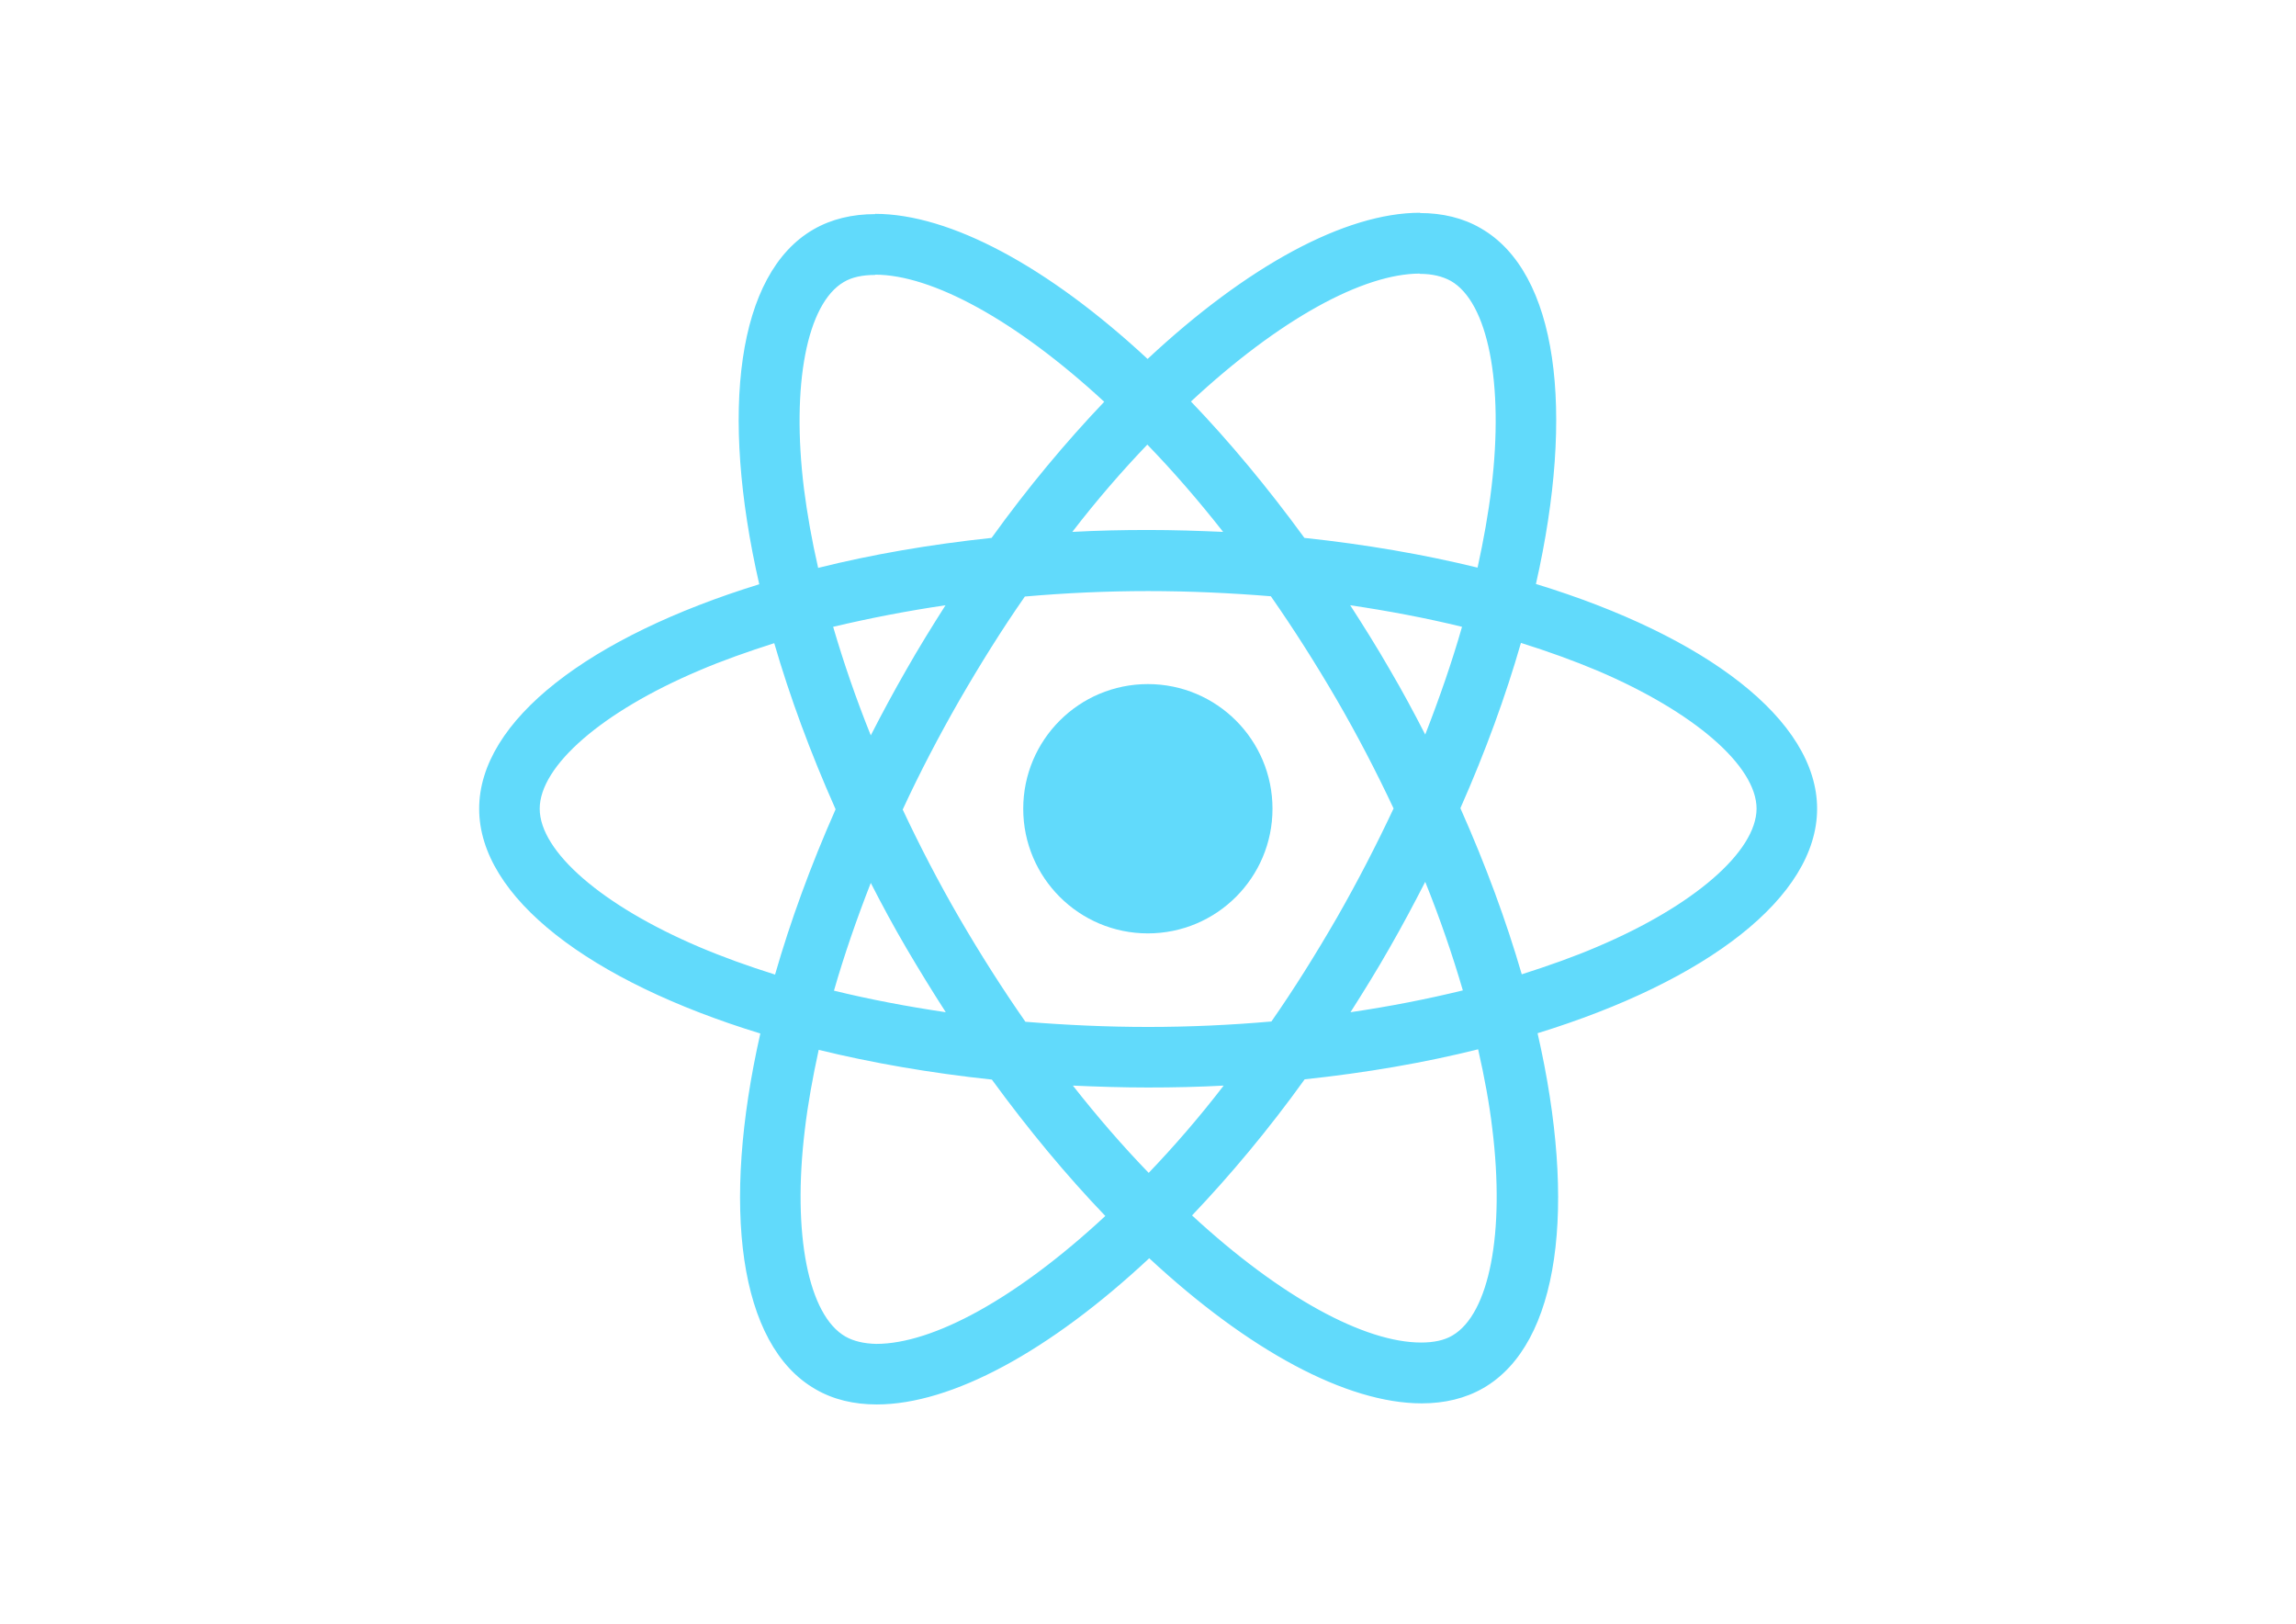
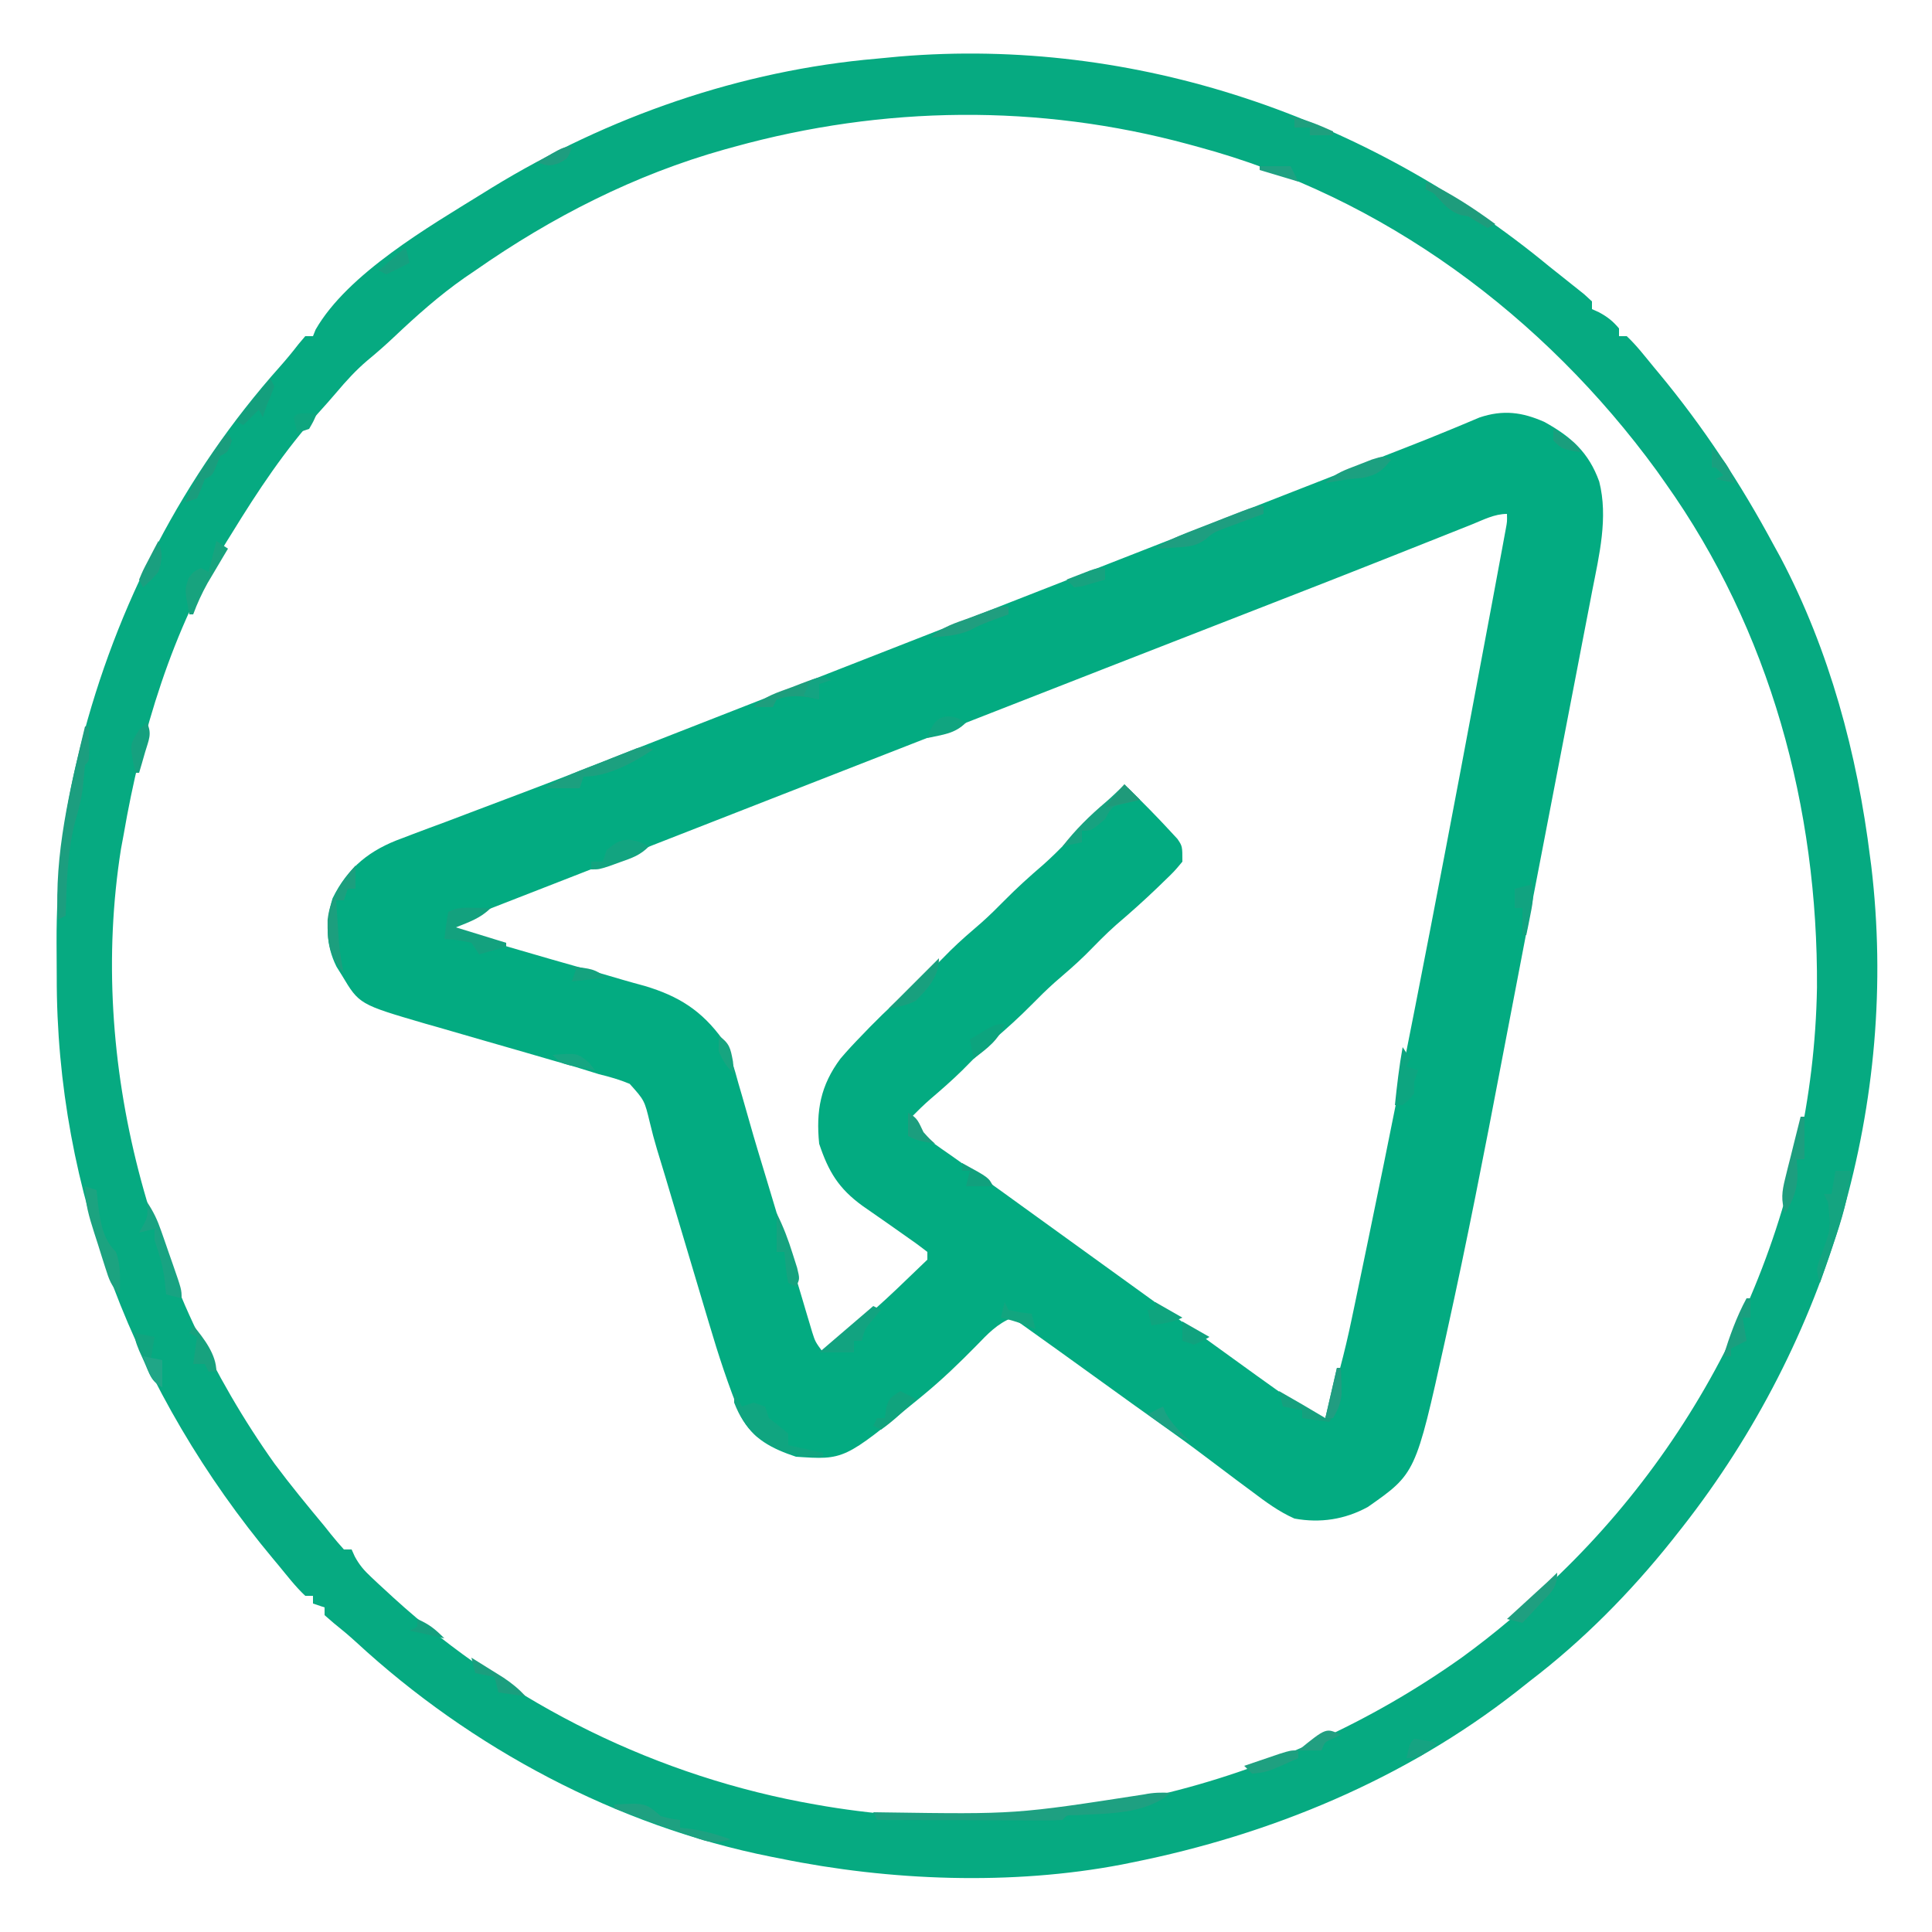
- <svg xmlns="http://www.w3.org/2000/svg" viewBox="0 0 841.9 595.3">
-   <g fill="#61DAFB">
-     <path d="M666.3 296.5c0-32.5-40.7-63.3-103.1-82.4 14.4-63.6 8-114.2-20.2-130.4-6.5-3.8-14.1-5.6-22.4-5.6v22.3c4.6 0 8.3.9 11.4 2.6 13.6 7.8 19.5 37.5 14.9 75.7-1.1 9.4-2.9 19.3-5.1 29.4-19.6-4.8-41-8.5-63.5-10.9-13.5-18.5-27.5-35.3-41.6-50 32.6-30.3 63.2-46.9 84-46.9V78c-27.5 0-63.5 19.6-99.9 53.6-36.4-33.8-72.4-53.2-99.9-53.2v22.3c20.7 0 51.4 16.5 84 46.6-14 14.7-28 31.4-41.3 49.9-22.6 2.4-44 6.1-63.6 11-2.3-10-4-19.7-5.2-29-4.7-38.2 1.1-67.9 14.6-75.8 3-1.8 6.9-2.6 11.5-2.6V78.5c-8.4 0-16 1.8-22.6 5.6-28.1 16.2-34.4 66.7-19.9 130.1-62.2 19.2-102.7 49.9-102.7 82.3 0 32.5 40.7 63.3 103.1 82.4-14.4 63.6-8 114.2 20.2 130.4 6.5 3.8 14.1 5.6 22.5 5.6 27.5 0 63.5-19.6 99.9-53.6 36.4 33.8 72.4 53.2 99.9 53.2 8.4 0 16-1.8 22.6-5.6 28.1-16.2 34.4-66.7 19.9-130.1 62-19.1 102.5-49.9 102.5-82.3zm-130.2-66.7c-3.7 12.9-8.3 26.2-13.5 39.5-4.1-8-8.4-16-13.1-24-4.6-8-9.5-15.8-14.4-23.4 14.2 2.1 27.9 4.7 41 7.9zm-45.8 106.5c-7.8 13.5-15.8 26.3-24.1 38.2-14.9 1.3-30 2-45.2 2-15.1 0-30.2-.7-45-1.9-8.3-11.9-16.4-24.6-24.2-38-7.6-13.1-14.5-26.4-20.8-39.8 6.2-13.4 13.2-26.8 20.7-39.9 7.8-13.5 15.8-26.3 24.1-38.2 14.9-1.3 30-2 45.2-2 15.1 0 30.2.7 45 1.9 8.3 11.9 16.4 24.6 24.2 38 7.6 13.1 14.5 26.4 20.8 39.8-6.3 13.4-13.2 26.8-20.7 39.9zm32.3-13c5.4 13.4 10 26.8 13.8 39.8-13.1 3.2-26.9 5.9-41.2 8 4.9-7.7 9.8-15.6 14.4-23.7 4.6-8 8.9-16.1 13-24.1zM421.2 430c-9.3-9.6-18.6-20.3-27.8-32 9 .4 18.2.7 27.5.7 9.4 0 18.7-.2 27.8-.7-9 11.7-18.3 22.4-27.5 32zm-74.4-58.9c-14.2-2.1-27.9-4.7-41-7.9 3.7-12.9 8.3-26.2 13.5-39.5 4.1 8 8.4 16 13.1 24 4.7 8 9.5 15.8 14.4 23.4zM420.7 163c9.3 9.6 18.6 20.3 27.8 32-9-.4-18.2-.7-27.5-.7-9.4 0-18.7.2-27.8.7 9-11.7 18.3-22.4 27.5-32zm-74 58.9c-4.9 7.7-9.8 15.6-14.4 23.7-4.6 8-8.9 16-13 24-5.4-13.4-10-26.8-13.8-39.8 13.1-3.1 26.9-5.8 41.2-7.9zm-90.5 125.2c-35.4-15.1-58.3-34.9-58.3-50.6 0-15.7 22.9-35.6 58.3-50.6 8.6-3.7 18-7 27.7-10.1 5.7 19.6 13.2 40 22.5 60.9-9.2 20.8-16.6 41.1-22.2 60.6-9.9-3.1-19.3-6.5-28-10.2zM310 490c-13.6-7.8-19.5-37.5-14.9-75.7 1.1-9.4 2.9-19.3 5.1-29.4 19.6 4.8 41 8.5 63.5 10.9 13.5 18.5 27.5 35.3 41.6 50-32.6 30.3-63.2 46.9-84 46.9-4.5-.1-8.3-1-11.3-2.7zm237.2-76.2c4.7 38.2-1.1 67.9-14.6 75.8-3 1.8-6.9 2.6-11.5 2.6-20.7 0-51.4-16.5-84-46.6 14-14.7 28-31.4 41.3-49.9 22.6-2.4 44-6.1 63.6-11 2.3 10.1 4.1 19.8 5.2 29.1zm38.5-66.7c-8.6 3.7-18 7-27.7 10.1-5.7-19.6-13.2-40-22.5-60.9 9.2-20.8 16.6-41.1 22.2-60.6 9.9 3.1 19.3 6.5 28.1 10.2 35.4 15.1 58.3 34.9 58.3 50.6-.1 15.7-23 35.6-58.4 50.6zM320.8 78.4z" />
-     <circle cx="420.9" cy="296.5" r="45.7" />
-     <path d="M520.5 78.1z" />
-   </g>
+ <svg xmlns="http://www.w3.org/2000/svg" version="1.1" width="500" height="500">
+   <path d="M0 0 C6.905 3.834 11.435 7.85 14.152 15.41 C16.525 24.677 14.142 34.5 12.335 43.72 C12.041 45.258 12.041 45.258 11.742 46.826 C11.097 50.197 10.443 53.565 9.789 56.934 C9.329 59.327 8.87 61.72 8.411 64.113 C7.189 70.483 5.959 76.851 4.727 83.219 C3.58 89.146 2.44 95.074 1.299 101.002 C-0.575 110.743 -2.453 120.483 -4.335 130.223 C-6.602 141.961 -8.858 153.702 -11.091 165.447 C-15.533 188.806 -20.089 212.128 -25.223 235.348 C-25.425 236.269 -25.628 237.19 -25.837 238.14 C-33.36 272.131 -33.36 272.131 -45.723 280.785 C-51.661 284.036 -58.064 285.014 -64.723 283.785 C-68.793 281.977 -72.177 279.46 -75.723 276.785 C-76.975 275.856 -78.228 274.928 -79.48 274 C-82.227 271.955 -84.96 269.894 -87.688 267.824 C-91.282 265.104 -94.921 262.456 -98.598 259.848 C-103.992 256.02 -109.364 252.163 -114.723 248.285 C-122.368 242.756 -130.037 237.259 -137.723 231.785 C-141.655 233.375 -144.053 235.949 -146.973 238.973 C-151.388 243.473 -155.853 247.778 -160.723 251.785 C-161.243 252.214 -161.763 252.642 -162.298 253.083 C-181.278 268.629 -181.278 268.629 -193.723 267.785 C-199.797 265.76 -204.997 263.21 -207.939 257.372 C-211.195 249.465 -213.808 241.451 -216.227 233.254 C-216.635 231.887 -217.044 230.521 -217.454 229.154 C-218.522 225.59 -219.582 222.023 -220.641 218.456 C-222.335 212.75 -224.041 207.047 -225.746 201.344 C-226.333 199.377 -226.917 197.41 -227.501 195.442 C-228.221 193.026 -228.954 190.613 -229.701 188.205 C-230.377 185.941 -230.989 183.656 -231.532 181.355 C-232.924 175.566 -232.924 175.566 -236.759 171.285 C-239.389 170.185 -241.954 169.462 -244.723 168.785 C-246.707 168.174 -248.69 167.559 -250.672 166.942 C-252.845 166.313 -255.02 165.69 -257.195 165.07 C-259.583 164.377 -261.97 163.684 -264.357 162.99 C-268.078 161.915 -271.799 160.844 -275.522 159.779 C-279.145 158.74 -282.764 157.687 -286.383 156.633 C-287.486 156.321 -288.59 156.01 -289.726 155.688 C-306.748 150.702 -306.748 150.702 -311.223 143.223 C-311.687 142.479 -312.151 141.735 -312.629 140.969 C-315.491 135.254 -315.49 129.311 -313.66 123.285 C-309.692 115.199 -303.908 110.679 -295.594 107.699 C-294.708 107.36 -293.823 107.021 -292.911 106.672 C-290.002 105.563 -287.081 104.487 -284.16 103.41 C-282.095 102.629 -280.03 101.845 -277.967 101.059 C-273.682 99.428 -269.393 97.808 -265.101 96.196 C-256.22 92.851 -247.39 89.375 -238.558 85.9 C-233.782 84.022 -229.002 82.154 -224.223 80.285 C-222.306 79.535 -220.389 78.785 -218.473 78.035 C-183.973 64.535 -149.473 51.035 -114.973 37.535 C-114.024 37.164 -113.075 36.793 -112.098 36.41 C-110.18 35.66 -108.262 34.909 -106.343 34.159 C-101.576 32.293 -96.808 30.427 -92.041 28.562 C-83.129 25.074 -74.217 21.587 -65.304 18.103 C-61.134 16.473 -56.964 14.842 -52.794 13.211 C-50.822 12.441 -48.851 11.67 -46.88 10.9 C-45.022 10.174 -43.164 9.448 -41.307 8.721 C-39.549 8.034 -37.79 7.347 -36.031 6.662 C-32.1 5.126 -28.181 3.571 -24.286 1.948 C-23.603 1.666 -22.919 1.384 -22.215 1.093 C-20.417 0.347 -18.624 -0.41 -16.831 -1.168 C-10.754 -3.215 -5.779 -2.578 0 0 Z M-18.789 26.504 C-19.882 26.938 -19.882 26.938 -20.996 27.38 C-22.587 28.012 -24.176 28.645 -25.766 29.28 C-30.098 31.009 -34.434 32.726 -38.77 34.445 C-39.673 34.804 -40.577 35.163 -41.509 35.533 C-51.003 39.299 -60.518 43.015 -70.035 46.723 C-71.756 47.393 -73.476 48.064 -75.197 48.735 C-78.655 50.083 -82.113 51.43 -85.571 52.778 C-94.019 56.069 -102.464 59.365 -110.91 62.66 C-112.166 63.15 -112.166 63.15 -113.447 63.65 C-128.185 69.4 -142.917 75.164 -157.648 80.93 C-171.998 86.548 -186.353 92.156 -200.711 97.756 C-216.769 104.019 -232.821 110.299 -248.871 116.584 C-260.149 121 -271.432 125.401 -282.723 129.785 C-281.889 132.02 -281.889 132.02 -279.43 132.642 C-278.414 132.927 -277.398 133.212 -276.352 133.506 C-274.628 133.998 -274.628 133.998 -272.87 134.5 C-271.616 134.852 -270.362 135.204 -269.07 135.566 C-267.772 135.942 -266.475 136.318 -265.178 136.697 C-259.668 138.304 -254.157 139.905 -248.63 141.45 C-245.248 142.397 -241.877 143.376 -238.511 144.375 C-236.623 144.926 -234.724 145.443 -232.825 145.959 C-224.071 148.586 -218.134 152.309 -212.723 159.785 C-210.828 163.477 -209.682 167.165 -208.621 171.168 C-208.307 172.243 -207.992 173.319 -207.668 174.427 C-207.002 176.709 -206.35 178.994 -205.71 181.283 C-204.395 185.949 -202.982 190.583 -201.572 195.221 C-199.443 202.235 -197.357 209.262 -195.27 216.288 C-194.23 219.786 -193.184 223.282 -192.137 226.777 C-191.822 227.843 -191.508 228.908 -191.184 230.006 C-190.889 230.986 -190.595 231.966 -190.292 232.976 C-190.036 233.836 -189.78 234.695 -189.517 235.581 C-188.736 238.026 -188.736 238.026 -186.723 240.785 C-172.728 229.318 -172.728 229.318 -159.723 216.785 C-159.723 216.125 -159.723 215.465 -159.723 214.785 C-161.837 213.14 -163.953 211.609 -166.16 210.098 C-167.449 209.191 -168.736 208.283 -170.023 207.375 C-172.183 205.86 -174.347 204.353 -176.516 202.852 C-182.719 198.352 -185.33 193.962 -187.723 186.785 C-188.575 178.265 -187.372 171.673 -182.215 164.766 C-180.455 162.691 -178.622 160.733 -176.723 158.785 C-176.006 158.041 -175.289 157.298 -174.551 156.531 C-170.423 152.325 -166.159 148.366 -161.688 144.531 C-158.907 142.06 -156.331 139.403 -153.723 136.754 C-151.16 134.231 -148.449 131.91 -145.723 129.566 C-143.639 127.711 -141.68 125.773 -139.723 123.785 C-136.522 120.535 -133.18 117.538 -129.723 114.566 C-127.639 112.711 -125.68 110.773 -123.723 108.785 C-118.718 103.712 -113.462 99.013 -107.723 94.785 C-103.982 98.423 -100.317 102.131 -96.785 105.973 C-96.199 106.606 -95.612 107.239 -95.008 107.891 C-93.723 109.785 -93.723 109.785 -93.723 113.785 C-95.848 116.336 -95.848 116.336 -98.723 119.098 C-99.225 119.584 -99.726 120.07 -100.243 120.572 C-103.671 123.868 -107.21 127.022 -110.828 130.109 C-113.589 132.552 -116.137 135.191 -118.723 137.816 C-121.286 140.339 -123.996 142.661 -126.723 145.004 C-128.806 146.859 -130.765 148.797 -132.723 150.785 C-135.923 154.035 -139.265 157.032 -142.723 160.004 C-145.506 162.483 -148.089 165.142 -150.703 167.797 C-153.352 170.404 -156.135 172.829 -158.961 175.242 C-160.621 176.696 -162.182 178.207 -163.723 179.785 C-162.368 182.953 -161.035 184.591 -158.223 186.562 C-157.51 187.069 -156.797 187.576 -156.062 188.098 C-155.29 188.634 -154.518 189.17 -153.723 189.723 C-152.077 190.888 -150.431 192.053 -148.785 193.219 C-147.521 194.108 -147.521 194.108 -146.23 195.015 C-142.371 197.739 -138.548 200.513 -134.723 203.285 C-133.223 204.369 -131.723 205.452 -130.223 206.535 C-103.223 226.035 -103.223 226.035 -100.971 227.661 C-99.476 228.741 -97.98 229.821 -96.484 230.901 C-92.669 233.656 -88.856 236.413 -85.047 239.176 C-78.133 244.188 -71.214 249.193 -64.223 254.098 C-63.202 254.816 -62.181 255.534 -61.129 256.273 C-58.914 257.962 -58.914 257.962 -56.723 257.785 C-53.98 249.305 -51.709 240.855 -49.902 232.129 C-49.646 230.914 -49.39 229.699 -49.127 228.448 C-48.424 225.101 -47.728 221.753 -47.036 218.404 C-46.592 216.259 -46.147 214.115 -45.7 211.971 C-34.475 157.988 -24.218 103.797 -14.098 49.598 C-13.865 48.354 -13.633 47.11 -13.393 45.828 C-12.758 42.425 -12.126 39.021 -11.496 35.617 C-11.313 34.632 -11.129 33.648 -10.94 32.633 C-10.777 31.749 -10.615 30.864 -10.447 29.952 C-10.306 29.189 -10.165 28.426 -10.019 27.64 C-9.67 25.769 -9.67 25.769 -9.723 23.785 C-12.967 23.785 -15.813 25.309 -18.789 26.504 Z " fill="#03AB81" transform="translate(399.7227,109.2148)" />
+   <path d="M0 0 C1.005 0.798 2.011 1.596 3.047 2.418 C4.063 3.229 5.078 4.04 6.125 4.875 C7.056 5.615 7.986 6.355 8.945 7.117 C9.623 7.739 10.301 8.36 11 9 C11 9.66 11 10.32 11 11 C11.598 11.268 12.196 11.536 12.812 11.812 C14.998 12.999 16.413 14.096 18 16 C18 16.66 18 17.32 18 18 C18.66 18 19.32 18 20 18 C22.582 20.42 24.749 23.275 27 26 C27.442 26.531 27.884 27.062 28.339 27.609 C39.858 41.502 49.459 56.115 58 72 C58.594 73.082 59.189 74.163 59.801 75.277 C72.483 99.329 79.671 126.108 83 153 C83.094 153.696 83.187 154.393 83.283 155.111 C90.57 216.26 72.234 277.9 34.467 326.142 C33.741 327.062 33.741 327.062 33 328 C32.556 328.563 32.112 329.126 31.654 329.706 C20.932 343.137 8.661 355.569 -5 366 C-6.188 366.94 -7.375 367.88 -8.562 368.82 C-37.507 391.457 -72.127 405.821 -108 413 C-108.886 413.179 -109.771 413.359 -110.684 413.543 C-139.152 418.99 -170.719 417.787 -199 412 C-200.226 411.76 -200.226 411.76 -201.477 411.515 C-241.309 403.577 -279.08 383.447 -308.832 355.977 C-310.714 354.26 -312.634 352.649 -314.625 351.062 C-315.409 350.382 -316.192 349.701 -317 349 C-317 348.34 -317 347.68 -317 347 C-317.99 346.67 -318.98 346.34 -320 346 C-320 345.34 -320 344.68 -320 344 C-320.66 344 -321.32 344 -322 344 C-324.582 341.58 -326.748 338.724 -329 336 C-329.647 335.227 -329.647 335.227 -330.307 334.439 C-365.83 291.879 -386.442 239.368 -386.316 183.72 C-386.313 180.833 -386.336 177.947 -386.361 175.061 C-386.417 158.642 -384.75 142.456 -380.75 126.5 C-380.54 125.648 -380.33 124.796 -380.114 123.918 C-370.866 87.509 -353.555 53.928 -328.523 25.848 C-326.881 23.994 -325.298 22.085 -323.789 20.121 C-323.199 19.421 -322.608 18.721 -322 18 C-321.34 18 -320.68 18 -320 18 C-319.777 17.443 -319.554 16.886 -319.324 16.312 C-311.029 1.826 -289.944 -10.366 -276 -19 C-275.235 -19.474 -274.47 -19.949 -273.681 -20.438 C-243.64 -38.825 -209.284 -50.779 -174.12 -53.816 C-172.154 -53.987 -170.19 -54.18 -168.227 -54.375 C-107.174 -59.495 -46.85 -38.705 0 0 Z M-211 -31 C-211.802 -30.78 -212.605 -30.559 -213.432 -30.333 C-236.734 -23.795 -258.205 -12.834 -278 1 C-279.35 1.918 -279.35 1.918 -280.727 2.855 C-287.349 7.484 -293.196 12.707 -299.055 18.242 C-301.265 20.33 -303.524 22.321 -305.875 24.25 C-308.873 26.788 -311.41 29.578 -313.941 32.578 C-315.479 34.387 -317.056 36.164 -318.652 37.922 C-327.303 47.532 -334.247 57.996 -341 69 C-341.644 70.032 -341.644 70.032 -342.301 71.085 C-356.422 93.886 -364.485 120.72 -369 147 C-369.34 148.827 -369.34 148.827 -369.688 150.691 C-378.429 205.991 -362.042 264.701 -329.938 309.812 C-325.81 315.361 -321.421 320.685 -317 326 C-316.469 326.668 -315.938 327.335 -315.391 328.023 C-314.304 329.385 -313.159 330.7 -312 332 C-311.34 332 -310.68 332 -310 332 C-309.732 332.596 -309.465 333.192 -309.189 333.806 C-307.984 336.029 -306.815 337.381 -304.98 339.102 C-304.377 339.669 -303.774 340.236 -303.153 340.821 C-302.504 341.416 -301.856 342.012 -301.188 342.625 C-300.513 343.247 -299.839 343.868 -299.144 344.509 C-268.804 372.157 -230.44 390.98 -190 398 C-189.074 398.161 -188.147 398.322 -187.193 398.487 C-129.262 408.052 -70.337 393.837 -22.672 359.953 C-14.255 353.842 -6.46 347.254 1 340 C1.57 339.451 2.14 338.901 2.727 338.335 C43.667 298.733 68.263 243.733 69.232 186.608 C69.512 140.117 57.112 94.147 30 56 C29.252 54.94 28.505 53.881 27.734 52.789 C-1.416 12.838 -42.95 -18.105 -91 -31 C-92.222 -31.336 -92.222 -31.336 -93.469 -31.678 C-132.202 -42.161 -172.379 -41.672 -211 -31 Z " fill="#06AA81" transform="translate(401,69)" />
+   <path d="M0 0 C-6.761 5.611 -15.976 5.272 -24.41 5.754 C-26.928 5.716 -26.928 5.716 -28 7 C-29.504 7.093 -31.013 7.117 -32.52 7.114 C-33.961 7.113 -33.961 7.113 -35.432 7.113 C-36.476 7.108 -37.521 7.103 -38.598 7.098 C-39.662 7.096 -40.726 7.095 -41.822 7.093 C-45.235 7.088 -48.649 7.075 -52.062 7.062 C-54.37 7.057 -56.678 7.053 -58.986 7.049 C-64.658 7.038 -70.329 7.021 -76 7 C-76.33 6.34 -76.66 5.68 -77 5 C-75.98 5.016 -74.96 5.031 -73.908 5.048 C-40.166 5.538 -40.166 5.538 -6.892 0.393 C-4.567 -0.09 -2.366 -0.153 0 0 Z " fill="#1EA081" transform="translate(303,464)" />
+   <path d="M0 0 C0.66 1.32 1.32 2.64 2 4 C2.99 3.67 3.98 3.34 5 3 C5.99 3.33 6.98 3.66 8 4 C8.33 4.99 8.66 5.98 9 7 C10.268 7.99 10.268 7.99 11.562 9 C12.367 9.66 13.171 10.32 14 11 C14 11.99 14 12.98 14 14 C16.97 14.66 19.94 15.32 23 16 C23 16.33 23 16.66 23 17 C15.945 17.432 11.476 15.762 5.75 11.688 C2.909 8.911 1.441 6.682 0 3 C0 2.01 0 1.02 0 0 Z " fill="#10A580" transform="translate(190,360)" />
+   <path d="M0 0 C0.33 0 0.66 0 1 0 C1.027 1.479 1.046 2.958 1.062 4.438 C1.074 5.261 1.086 6.085 1.098 6.934 C1 9 1 9 0 10 C-0.207 12.101 -0.413 14.203 -0.617 16.305 C-1.017 19.12 -1.716 21.706 -2.5 24.438 C-4.643 32.496 -4.733 40.709 -5 49 C-5.99 49.495 -5.99 49.495 -7 50 C-8.059 33.256 -3.891 16.177 0 0 Z " fill="#1C9E7F" transform="translate(22,188)" />
+   <path d="M0 0 C1.32 0 2.64 0 4 0 C3.436 6.734 1.654 12.635 -0.562 19 C-1.057 20.448 -1.057 20.448 -1.561 21.926 C-2.367 24.286 -3.18 26.644 -4 29 C-5.141 25.577 -4.847 24.934 -3.625 21.688 C-1.147 15.012 -1.147 15.012 -1.938 8.125 C-2.288 7.424 -2.639 6.723 -3 6 C-2.34 6 -1.68 6 -1 6 C-0.67 4.02 -0.34 2.04 0 0 Z " fill="#14A480" transform="translate(475,303)" />
+   <path d="M0 0 C1.226 0.014 1.226 0.014 2.477 0.027 C3.416 0.045 3.416 0.045 4.375 0.062 C1.728 2.709 -1.187 3.662 -4.625 5.062 C-0.335 6.383 3.955 7.702 8.375 9.062 C8.375 9.393 8.375 9.723 8.375 10.062 C6.065 10.723 3.755 11.383 1.375 12.062 C0.715 11.072 0.055 10.082 -0.625 9.062 C-4.193 8.326 -4.193 8.326 -7.625 8.062 C-7.369 5.719 -7.032 3.384 -6.625 1.062 C-4.22 -0.14 -2.675 -0.038 0 0 Z " fill="#13A17E" transform="translate(122.625,234.9375)" />
+   <path d="M0 0 C0.99 0.33 1.98 0.66 3 1 C3.124 2.196 3.248 3.393 3.375 4.625 C3.962 9.291 4.579 13.579 8 17 C9.33 20.592 9.073 24.215 9 28 C6.709 25.709 6.251 24.196 5.273 21.133 C4.964 20.165 4.655 19.197 4.336 18.199 C4.019 17.185 3.702 16.17 3.375 15.125 C2.888 13.615 2.888 13.615 2.391 12.074 C1.046 7.82 0 4.5 0 0 Z " fill="#1CA380" transform="translate(22,307)" />
+   <path d="M0 0 C0 2 0 4 0 6 C-0.66 6 -1.32 6 -2 6 C-2.33 6.99 -2.66 7.98 -3 9 C-3.66 9 -4.32 9 -5 9 C-4.858 11.229 -4.711 13.459 -4.562 15.688 C-4.481 16.929 -4.4 18.17 -4.316 19.449 C-4.055 22.382 -3.652 25.134 -3 28 C-6.729 23.461 -7.306 19.986 -7.219 14.086 C-6.626 8.438 -3.655 4.159 0 0 Z " fill="#1C9F7E" transform="translate(92,224)" />
+   <path d="M0 0 C8.053 -0.403 8.053 -0.403 12 3 C14.649 3.714 14.649 3.714 17 4 C17 4.66 17 5.32 17 6 C18.547 6.186 18.547 6.186 20.125 6.375 C23.621 6.939 26.684 7.787 30 9 C26.855 10.025 25.064 9.974 21.953 8.891 C21.19 8.63 20.427 8.37 19.641 8.102 C18.852 7.821 18.063 7.54 17.25 7.25 C16.477 6.984 15.703 6.719 14.906 6.445 C9.905 4.717 4.948 2.875 0 1 C0 0.67 0 0.34 0 0 Z " fill="#1EA181" transform="translate(159,467)" />
+   <path d="M0 0 C0.66 0.33 1.32 0.66 2 1 C1.361 1.763 0.721 2.526 0.062 3.312 C-2.142 5.882 -2.142 5.882 -3 9 C-3.66 9 -4.32 9 -5 9 C-5 9.99 -5 10.98 -5 12 C-8 12 -11 12 -14 12 C-9.38 8.04 -4.76 4.08 0 0 Z " fill="#12A380" transform="translate(226,338)" />
+   <path d="M0 0 C-5.161 3.441 -11.703 7 -18 7 C-18.33 7.99 -18.66 8.98 -19 10 C-21.97 10 -24.94 10 -28 10 C-23.482 6.988 -18.478 5.29 -13.438 3.312 C-12.371 2.884 -11.304 2.455 -10.205 2.014 C-9.187 1.613 -8.17 1.213 -7.121 0.801 C-5.72 0.246 -5.72 0.246 -4.291 -0.319 C-2 -1 -2 -1 0 0 Z " fill="#1CA07F" transform="translate(169,194)" />
+   <path d="M0 0 C0.33 0 0.66 0 1 0 C1.324 5.504 1.533 9.437 -2 14 C-4.31 13.67 -6.62 13.34 -9 13 C-9 12.34 -9 11.68 -9 11 C-10.65 10.67 -12.3 10.34 -14 10 C-14.33 8.68 -14.66 7.36 -15 6 C-10.97 8.292 -6.977 10.614 -3 13 C-2.01 8.71 -1.02 4.42 0 0 Z " fill="#15A07E" transform="translate(346,354)" />
+   <path d="M0 0 C1.76 2.64 2.696 4.647 3.727 7.598 C4.036 8.481 4.345 9.365 4.664 10.275 C4.981 11.195 5.298 12.115 5.625 13.062 C6.112 14.448 6.112 14.448 6.609 15.861 C9 22.737 9 22.737 9 25 C7.68 24.67 6.36 24.34 5 24 C4.876 22.804 4.753 21.608 4.625 20.375 C4.178 16.717 3.215 13.484 2 10 C2 9.01 2 8.02 2 7 C0.68 7.33 -0.64 7.66 -2 8 C-1.67 7.423 -1.34 6.845 -1 6.25 C0.271 3.801 0.271 3.801 0 0 Z " fill="#18A382" transform="translate(38,311)" />
+   <path d="M0 0 C0 0.66 0 1.32 0 2 C-0.892 2.326 -1.784 2.652 -2.703 2.988 C-3.874 3.425 -5.044 3.862 -6.25 4.312 C-7.41 4.742 -8.57 5.171 -9.766 5.613 C-12.942 6.809 -12.942 6.809 -15.062 8.625 C-17.635 10.45 -19.628 10.502 -22.75 10.688 C-23.735 10.753 -24.72 10.819 -25.734 10.887 C-26.482 10.924 -27.23 10.961 -28 11 C-25.231 9.154 -22.826 8.043 -19.746 6.836 C-18.727 6.436 -17.708 6.037 -16.658 5.625 C-15.064 5.006 -15.064 5.006 -13.438 4.375 C-12.371 3.955 -11.304 3.535 -10.205 3.102 C-2.255 0 -2.255 0 0 0 Z " fill="#1E9E80" transform="translate(327,131)" />
+   <path d="M0 0 C1.32 1.32 2.64 2.64 4 4 C2.329 4.402 2.329 4.402 0.625 4.812 C-3.218 5.658 -3.218 5.658 -5 9 C-8.556 12 -8.556 12 -11 12 C-11 12.99 -11 13.98 -11 15 C-12.65 15.33 -14.3 15.66 -16 16 C-12.637 11.691 -9.039 8.144 -4.867 4.613 C-3.163 3.141 -1.57 1.614 0 0 Z " fill="#17A280" transform="translate(291,203)" />
+   <path d="M0 0 C0.99 0.66 1.98 1.32 3 2 C2.277 3.212 2.277 3.212 1.539 4.449 C0.907 5.518 0.276 6.586 -0.375 7.688 C-1.315 9.271 -1.315 9.271 -2.273 10.887 C-3.754 13.557 -4.949 16.139 -6 19 C-6.33 19 -6.66 19 -7 19 C-8.222 12.648 -8.222 12.648 -7.188 9.625 C-6 8 -6 8 -4 7 C-3.34 7.33 -2.68 7.66 -2 8 C-1.34 5.36 -0.68 2.72 0 0 Z " fill="#17A37E" transform="translate(56,140)" />
+   <path d="M0 0 C0.66 0.99 1.32 1.98 2 3 C1.67 3.66 1.34 4.32 1 5 C1.99 5.33 2.98 5.66 4 6 C3.67 6.99 3.34 7.98 3 9 C3 9.99 3 10.98 3 12 C1.625 13.688 1.625 13.688 0 15 C-0.66 15 -1.32 15 -2 15 C-1.475 9.97 -0.894 4.981 0 0 Z " fill="#0DA580" transform="translate(363,271)" />
+   <path d="M0 0 C-0.99 0.33 -1.98 0.66 -3 1 C-3 2.32 -3 3.64 -3 5 C-3.887 4.814 -4.774 4.629 -5.688 4.438 C-8.875 4.017 -10.954 4.043 -14 5 C-14.33 5.66 -14.66 6.32 -15 7 C-16.65 7 -18.3 7 -20 7 C-17.161 4.161 -13.694 3.185 -10 1.812 C-8.894 1.384 -8.894 1.384 -7.766 0.947 C-2.246 -1.123 -2.246 -1.123 0 0 Z " fill="#1E9E7D" transform="translate(215,176)" />
+   <path d="M0 0 C0.33 0 0.66 0 1 0 C1 3.63 1 7.26 1 11 C0.34 11 -0.32 11 -1 11 C-0.938 12.196 -0.876 13.393 -0.812 14.625 C-0.791 18.735 -1.869 21.448 -4 25 C-5.12 21.637 -4.857 19.43 -4.004 16.016 C-3.775 15.081 -3.546 14.146 -3.311 13.184 C-3.064 12.216 -2.817 11.247 -2.562 10.25 C-2.198 8.775 -2.198 8.775 -1.826 7.27 C-1.226 4.844 -0.617 2.421 0 0 Z " fill="#1D9E7F" transform="translate(466,289)" />
+   <path d="M0 0 C0.887 0.392 1.774 0.784 2.688 1.188 C0.306 3.569 -1.651 4.189 -4.812 5.312 C-5.792 5.666 -6.772 6.019 -7.781 6.383 C-10.312 7.188 -10.312 7.188 -12.312 7.188 C-12.312 6.527 -12.312 5.867 -12.312 5.188 C-11.322 5.188 -10.332 5.188 -9.312 5.188 C-8.982 4.197 -8.652 3.208 -8.312 2.188 C-5.146 -0.436 -4.071 -0.999 0 0 Z " fill="#12A480" transform="translate(165.3125,217.8125)" />
+   <path d="M0 0 C0.33 0.66 0.66 1.32 1 2 C0 5 0 5 -2 6 C-2.33 6.825 -2.66 7.65 -3 8.5 C-4 11 -4 11 -6 12 C-6.309 12.825 -6.619 13.65 -6.938 14.5 C-7.288 15.325 -7.639 16.15 -8 17 C-8.99 17.33 -9.98 17.66 -11 18 C-9.52 13.815 -7.426 10.417 -4.938 6.75 C-4.225 5.693 -3.512 4.636 -2.777 3.547 C-1 1 -1 1 0 0 Z " fill="#1A9D7D" transform="translate(59,112)" />
+   <path d="M0 0 C1.777 3.554 3.006 6.846 4.188 10.625 C4.552 11.772 4.917 12.92 5.293 14.102 C6 17 6 17 5 19 C4.34 18.67 3.68 18.34 3 18 C2.406 15.351 2.258 12.708 2 10 C1.34 10 0.68 10 0 10 C0 6.7 0 3.4 0 0 Z " fill="#15A37F" transform="translate(201,314)" />
+   <path d="M0 0 C1.32 0.66 2.64 1.32 4 2 C1.147 4.932 -1.651 7.643 -5 10 C-5.66 9.67 -6.32 9.34 -7 9 C-6.67 8.34 -6.34 7.68 -6 7 C-5.34 7 -4.68 7 -4 7 C-3.897 6.216 -3.794 5.433 -3.688 4.625 C-3 2 -3 2 0 0 Z " fill="#10A37D" transform="translate(233,360)" />
+   <path d="M0 0 C0 0.66 0 1.32 0 2 C-1.856 2.681 -1.856 2.681 -3.75 3.375 C-5.948 4.19 -7.955 4.975 -10 6.125 C-13.218 7.533 -16.517 7.652 -20 8 C-17.164 5.164 -13.696 4.226 -10 2.875 C-9.263 2.598 -8.525 2.321 -7.766 2.035 C-2.272 0 -2.272 0 0 0 Z " fill="#209E7F" transform="translate(261,157)" />
+   <path d="M0 0 C6.525 3.021 12.196 6.766 18 11 C17.01 11.495 17.01 11.495 16 12 C14.318 11.026 12.653 10.023 11 9 C10.34 8.876 9.68 8.752 9 8.625 C5.886 7.652 4.209 5.325 2 3 C1.34 2.67 0.68 2.34 0 2 C0 1.34 0 0.68 0 0 Z " fill="#1E9C7C" transform="translate(369,47)" />
+   <path d="M0 0 C2.475 0.495 2.475 0.495 5 1 C4.67 2.98 4.34 4.96 4 7 C4.99 7.33 5.98 7.66 7 8 C7 9.98 7 11.96 7 14 C4.088 12.544 3.682 10.5 2.375 7.562 C1.706 6.079 1.706 6.079 1.023 4.566 C0 2 0 2 0 0 Z " fill="#11A47F" transform="translate(35,345)" />
+   <path d="M0 0 C0.33 0 0.66 0 1 0 C1 1.65 1 3.3 1 5 C0.34 5 -0.32 5 -1 5 C-0.67 6.98 -0.34 8.96 0 11 C-1.98 11.99 -1.98 11.99 -4 13 C-4 13.66 -4 14.32 -4 15 C-4.66 15 -5.32 15 -6 15 C-4.36 9.767 -2.61 4.848 0 0 Z " fill="#1A9F7F" transform="translate(452,336)" />
+   <path d="M0 0 C1.202 3.531 0.795 6.129 0.062 9.75 C-0.132 10.735 -0.327 11.72 -0.527 12.734 C-0.683 13.482 -0.839 14.23 -1 15 C-1.33 15 -1.66 15 -2 15 C-2 12.69 -2 10.38 -2 8 C-2.66 8 -3.32 8 -4 8 C-4 6.35 -4 4.7 -4 3 C-2.68 2.67 -1.36 2.34 0 2 C0 1.34 0 0.68 0 0 Z " fill="#11A380" transform="translate(396,227)" />
+   <path d="M0 0 C-1.583 4.274 -4.506 6.265 -8 9 C-8.33 7.35 -8.66 5.7 -9 4 C-2.391 0 -2.391 0 0 0 Z " fill="#0CA47E" transform="translate(260,265)" />
+   <path d="M0 0 C0 4.718 -2.745 7.73 -6 11 C-8.424 12.195 -10.296 12.567 -13 13 C-8.667 8.667 -4.333 4.333 0 0 Z " fill="#18A07E" transform="translate(243,248)" />
+   <path d="M0 0 C1.774 1.099 3.544 2.205 5.312 3.312 C6.299 3.927 7.285 4.542 8.301 5.176 C10.502 6.663 12.233 8.04 14 10 C11.69 9.67 9.38 9.34 7 9 C6.67 7.68 6.34 6.36 6 5 C4.35 4.67 2.7 4.34 1 4 C0.67 2.68 0.34 1.36 0 0 Z " fill="#1B9E7E" transform="translate(122,429)" />
+   <path d="M0 0 C0 4.138 -1.715 5.209 -4.5 8.188 C-5.335 9.089 -6.171 9.99 -7.031 10.918 C-8.006 11.949 -8.006 11.949 -9 13 C-10.32 12.67 -11.64 12.34 -13 12 C-12.145 11.218 -11.291 10.435 -10.41 9.629 C-9.294 8.607 -8.178 7.585 -7.062 6.562 C-6.217 5.788 -6.217 5.788 -5.354 4.998 C-2.64 2.538 -2.64 2.538 0 0 Z " fill="#1F9F80" transform="translate(403,407)" />
+   <path d="M0 0 C0.33 0.66 0.66 1.32 1 2 C0.394 3.689 -0.278 5.356 -1 7 C-1.33 7.99 -1.66 8.98 -2 10 C-2.33 9.34 -2.66 8.68 -3 8 C-4.32 9.32 -5.64 10.64 -7 12 C-7.66 11.67 -8.32 11.34 -9 11 C-7.688 9.354 -6.376 7.708 -5.062 6.062 C-4.332 5.146 -3.601 4.229 -2.848 3.285 C-1 1 -1 1 0 0 Z " fill="#149F7D" transform="translate(70,98)" />
+   <path d="M0 0 C-2.371 2.94 -3.612 3.921 -7.375 4.688 C-8.571 4.791 -9.768 4.894 -11 5 C-13.001 5.327 -15.001 5.659 -17 6 C-14.422 3.422 -11.897 2.624 -8.5 1.312 C-7.335 0.855 -6.169 0.397 -4.969 -0.074 C-2 -1 -2 -1 0 0 Z " fill="#1CA080" transform="translate(360,119)" />
+   <path d="M0 0 C2.748 3.402 6 7.485 6 12 C5.34 12 4.68 12 4 12 C3.67 11.34 3.34 10.68 3 10 C2.01 10 1.02 10 0 10 C0.33 7.69 0.66 5.38 1 3 C0.34 2.67 -0.32 2.34 -1 2 C-0.67 1.34 -0.34 0.68 0 0 Z " fill="#17A27E" transform="translate(50,343)" />
+   <path d="M0 0 C0 0.66 0 1.32 0 2 C-8.135 5.669 -8.135 5.669 -12 6 C-12.66 5.34 -13.32 4.68 -14 4 C-12.043 3.33 -10.084 2.664 -8.125 2 C-7.034 1.629 -5.944 1.258 -4.82 0.875 C-2 0 -2 0 0 0 Z " fill="#1FA080" transform="translate(336,453)" />
+   <path d="M0 0 C0.743 0.392 1.485 0.784 2.25 1.188 C-0.702 4.139 -3.705 4.274 -7.75 5.188 C-6.337 0.949 -4.608 -1.361 0 0 Z " fill="#10A580" transform="translate(247.75,185.8125)" />
+   <path d="M0 0 C1.127 3.382 1.063 4.648 0 8 C-2.062 10.312 -2.062 10.312 -4 12 C-4.33 11.34 -4.66 10.68 -5 10 C-4.004 7.617 -4.004 7.617 -2.562 4.875 C-1.853 3.51 -1.853 3.51 -1.129 2.117 C-0.756 1.419 -0.384 0.72 0 0 Z " fill="#1A9F7F" transform="translate(41,140)" />
+   <path d="M0 0 C0.33 0.66 0.66 1.32 1 2 C4.029 2.658 4.029 2.658 7 3 C7.33 4.32 7.66 5.64 8 7 C6.886 6.536 6.886 6.536 5.75 6.062 C3.493 5.191 1.355 4.523 -1 4 C-0.67 2.68 -0.34 1.36 0 0 Z " fill="#12A57F" transform="translate(260,337)" />
+   <path d="M0 0 C3.465 1.98 3.465 1.98 7 4 C4.399 5.3 1.86 5.565 -1 6 C-1.33 4.68 -1.66 3.36 -2 2 C-1.34 2 -0.68 2 0 2 C0 1.34 0 0.68 0 0 Z " fill="#0FA47E" transform="translate(299,337)" />
+   <path d="M0 0 C0.227 0.557 0.454 1.114 0.688 1.688 C2.359 4.632 4.553 6.682 7 9 C2.956 7.221 -0.461 4.605 -4 2 C-2.68 1.34 -1.36 0.68 0 0 Z " fill="#1BA283" transform="translate(301,364)" />
+   <path d="M0 0 C3.081 2.773 4.688 5.063 6 9 C4.35 8.67 2.7 8.34 1 8 C1.66 7.67 2.32 7.34 3 7 C2.34 6.34 1.68 5.68 1 5 C0.67 5 0.34 5 0 5 C0 3.35 0 1.7 0 0 Z " fill="#18A07F" transform="translate(443,116)" />
+   <path d="M0 0 C2.007 0.287 4.009 0.619 6 1 C1.375 5 1.375 5 -2 5 C-1.125 1.125 -1.125 1.125 0 0 Z " fill="#16A382" transform="translate(366,450)" />
+   <path d="M0 0 C0.33 0 0.66 0 1 0 C1.054 1.416 1.093 2.833 1.125 4.25 C1.148 5.039 1.171 5.828 1.195 6.641 C0.983 9.207 0.287 10.792 -1 13 C-1.66 13 -2.32 13 -3 13 C-2.01 8.71 -1.02 4.42 0 0 Z " fill="#219D81" transform="translate(346,354)" />
+   <path d="M0 0 C3.465 1.98 3.465 1.98 7 4 C5.188 5.062 5.188 5.062 3 6 C2.01 5.67 1.02 5.34 0 5 C0 3.35 0 1.7 0 0 Z " fill="#10A27E" transform="translate(306,342)" />
+   <path d="M0 0 C6.4 -0.492 6.4 -0.492 9.438 2 C10.211 2.99 10.211 2.99 11 4 C9.54 3.718 8.082 3.424 6.625 3.125 C5.813 2.963 5.001 2.8 4.164 2.633 C2 2 2 2 0 0 Z " fill="#16A682" transform="translate(143,273)" />
+   <path d="M0 0 C1.45 2.901 0.454 4.56 -0.438 7.625 C-0.869 9.129 -0.869 9.129 -1.309 10.664 C-1.537 11.435 -1.765 12.206 -2 13 C-2.33 13 -2.66 13 -3 13 C-4.477 5.738 -4.477 5.738 -2.062 2 C-1.382 1.34 -0.701 0.68 0 0 Z " fill="#15A17F" transform="translate(38,187)" />
+   <path d="M0 0 C4.389 0.665 7.981 2.188 12 4 C12 4.33 12 4.66 12 5 C10.02 5 8.04 5 6 5 C6 4.34 6 3.68 6 3 C4.68 3 3.36 3 2 3 C2 2.34 2 1.68 2 1 C1.34 0.67 0.68 0.34 0 0 Z " fill="#1F9F7E" transform="translate(333,30)" />
+   <path d="M0 0 C0 0.99 0 1.98 0 3 C-1.287 3.389 -2.58 3.761 -3.875 4.125 C-4.954 4.438 -4.954 4.438 -6.055 4.758 C-6.697 4.838 -7.339 4.918 -8 5 C-8.66 4.34 -9.32 3.68 -10 3 C-8.71 2.496 -7.418 1.997 -6.125 1.5 C-5.046 1.082 -5.046 1.082 -3.945 0.656 C-2 0 -2 0 0 0 Z " fill="#17A27F" transform="translate(286,147)" />
+   <path d="M0 0 C1.207 0.031 1.207 0.031 2.438 0.062 C1.625 2 1.625 2 0.438 4.062 C-0.552 4.393 -1.542 4.723 -2.562 5.062 C-3.125 3.125 -3.125 3.125 -3.562 1.062 C-2.562 0.062 -2.562 0.062 0 0 Z " fill="#0EA67F" transform="translate(79.5625,106.9375)" />
+   <path d="M0 0 C0.33 1.32 0.66 2.64 1 4 C-0.965 5.068 -2.969 6.066 -5 7 C-5.66 6.67 -6.32 6.34 -7 6 C-4.69 4.02 -2.38 2.04 0 0 Z " fill="#15A07F" transform="translate(105,64)" />
+   <path d="M0 0 C6.875 3.75 6.875 3.75 8 6 C5.69 6 3.38 6 1 6 C1.33 4.68 1.66 3.36 2 2 C1.34 2 0.68 2 0 2 C0 1.34 0 0.68 0 0 Z " fill="#11A07D" transform="translate(249,301)" />
+   <path d="M0 0 C2.549 1.275 2.746 2.492 4 5 C5.541 6.709 5.541 6.709 7 8 C2.25 7.125 2.25 7.125 0 6 C0 4.02 0 2.04 0 0 Z " fill="#1B9E7E" transform="translate(235,288)" />
+   <path d="M0 0 C1.32 1.32 2.64 2.64 4 4 C1.03 4.66 -1.94 5.32 -5 6 C-3.35 4.02 -1.7 2.04 0 0 Z " fill="#1F9A7A" transform="translate(291,203)" />
+   <path d="M0 0 C-0.639 0.289 -1.279 0.578 -1.938 0.875 C-4.152 1.828 -4.152 1.828 -5 4 C-6.98 4 -8.96 4 -11 4 C-3.775 -1.887 -3.775 -1.887 0 0 Z " fill="#229F81" transform="translate(347,449)" />
+   <path d="M0 0 C6.625 0.75 6.625 0.75 10 3 C5.545 3.495 5.545 3.495 1 4 C1.33 3.01 1.66 2.02 2 1 C1.34 0.67 0.68 0.34 0 0 Z " fill="#14A27E" transform="translate(147,250)" />
+   <path d="M0 0 C0.66 0.33 1.32 0.66 2 1 C1.01 1.33 0.02 1.66 -1 2 C-1 3.32 -1 4.64 -1 6 C-2.32 5.67 -3.64 5.34 -5 5 C-4.188 3.062 -4.188 3.062 -3 1 C-2.01 0.67 -1.02 0.34 0 0 Z " fill="#14A482" transform="translate(213,175)" />
+   <path d="M0 0 C3.092 1.386 4.492 2.492 7 5 C2.545 4.01 2.545 4.01 -2 3 C-1.34 2.67 -0.68 2.34 0 2 C0 1.34 0 0.68 0 0 Z " fill="#14A07E" transform="translate(108,419)" />
+   <path d="M0 0 C5.875 3.75 5.875 3.75 7 6 C2.25 5.25 2.25 5.25 0 3 C0 2.01 0 1.02 0 0 Z " fill="#1A9E7D" transform="translate(402,111)" />
+   <path d="M0 0 C2.64 0 5.28 0 8 0 C8.66 1.32 9.32 2.64 10 4 C6.7 3.01 3.4 2.02 0 1 C0 0.67 0 0.34 0 0 Z " fill="#1FA182" transform="translate(326,43)" />
+   <path d="M0 0 C2.475 0.495 2.475 0.495 5 1 C5 3.31 5 5.62 5 8 C1.753 6.376 1.298 3.246 0 0 Z " fill="#20A687" transform="translate(37,351)" />
+   <path d="M0 0 C2.797 2.068 3.027 3.144 3.688 6.688 C3.791 7.781 3.894 8.874 4 10 C1.997 7.997 1.068 6.593 0 4 C0 2.68 0 1.36 0 0 Z " fill="#17A580" transform="translate(186,268)" />
+   <path d="M0 0 C-1 3 -1 3 -3.375 4.25 C-6 5 -6 5 -9 4 C-2.25 0 -2.25 0 0 0 Z " fill="#1E9D7F" transform="translate(148,38)" />
</svg>
